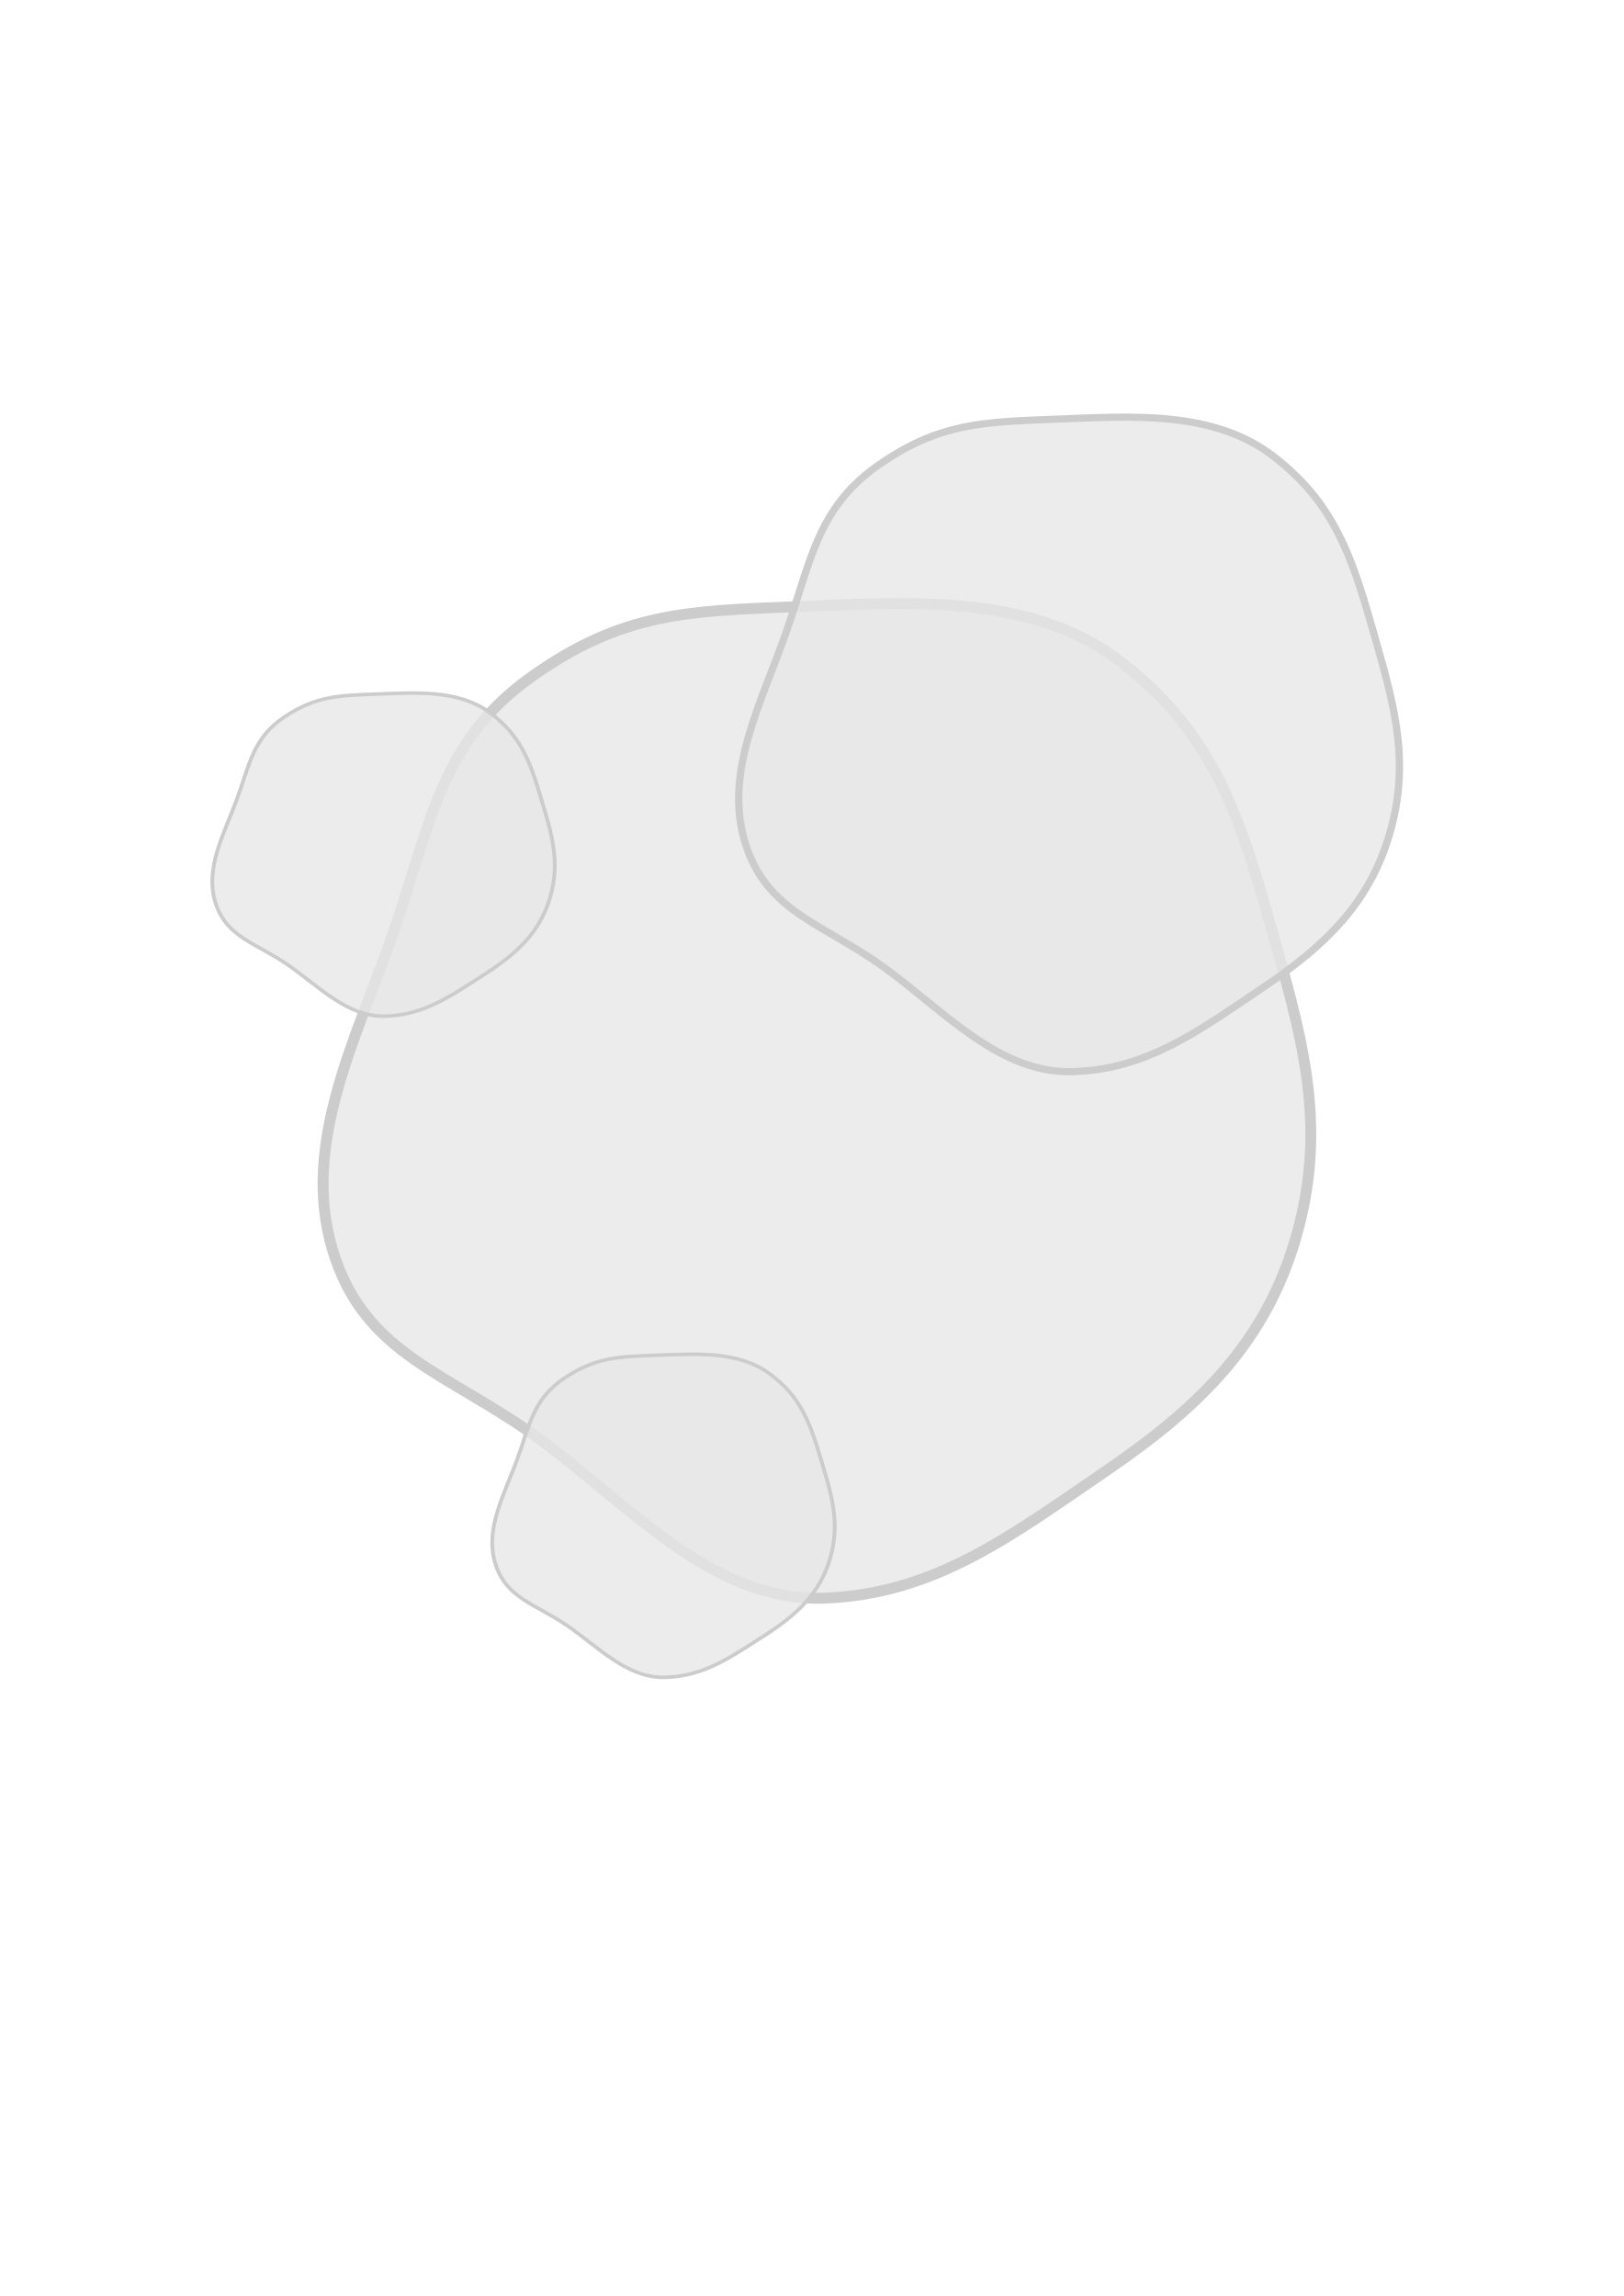
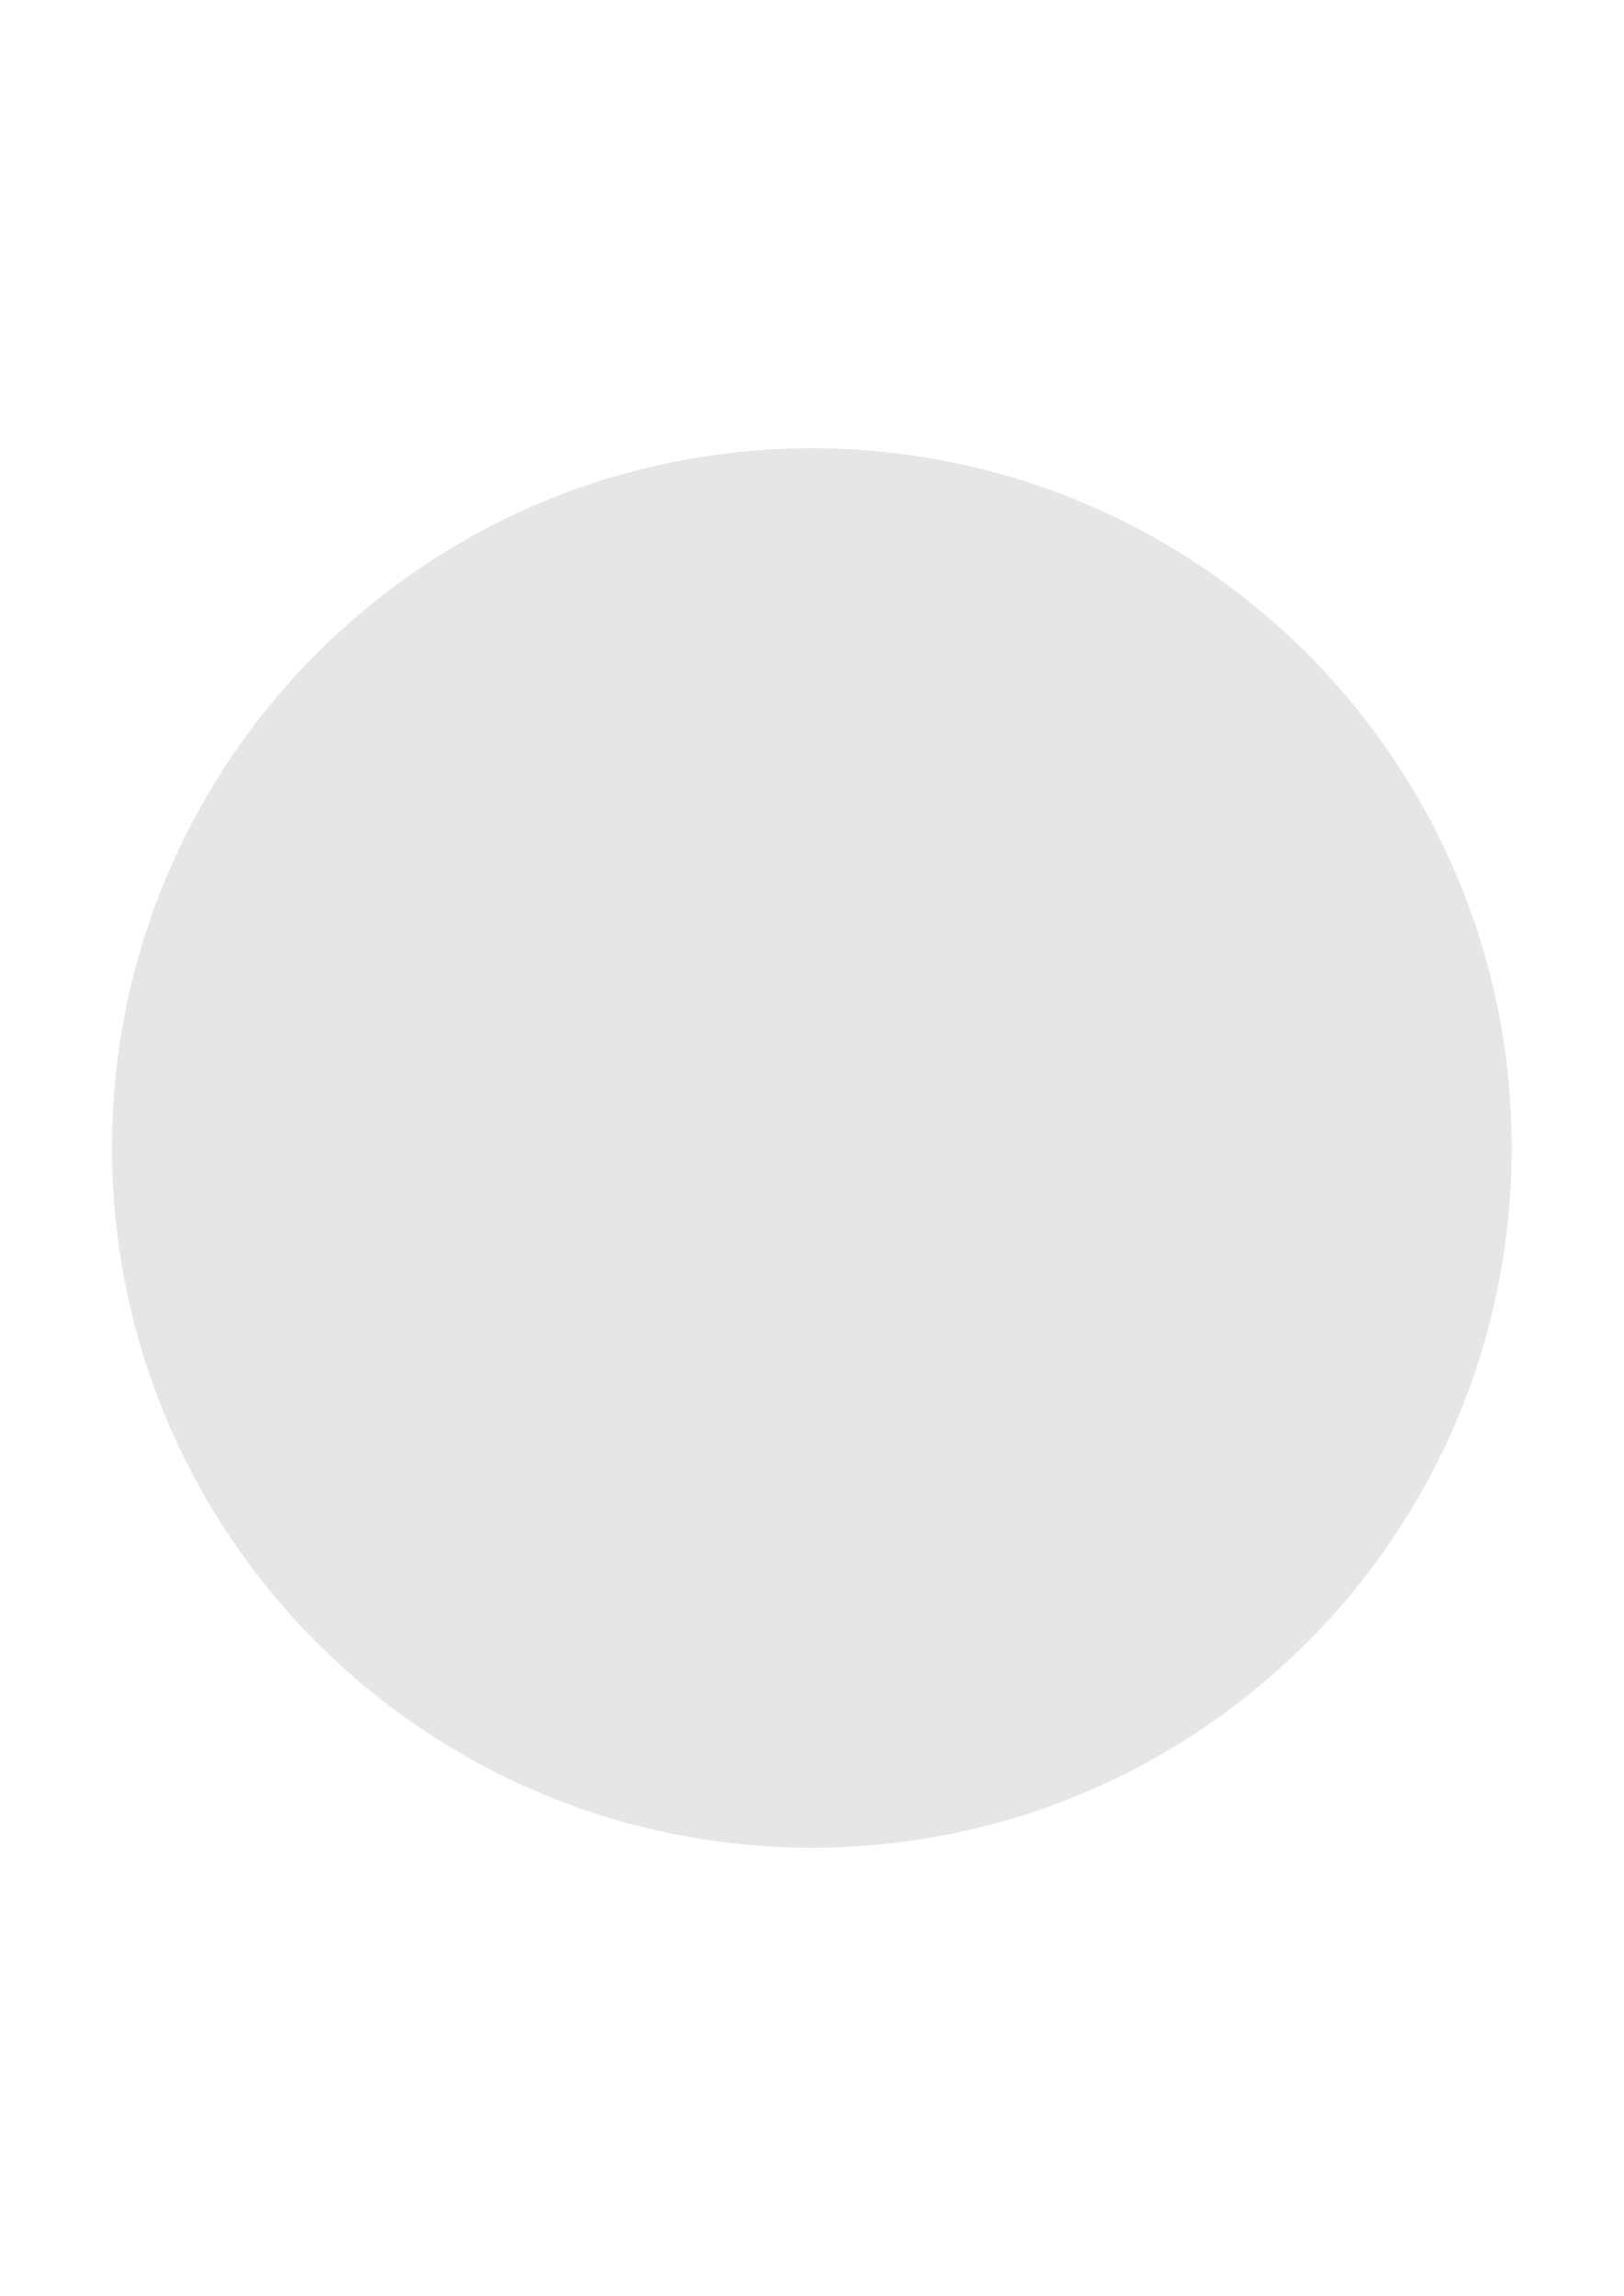
<svg xmlns="http://www.w3.org/2000/svg" width="744.094" height="1052.362" id="svg2" version="1.1">
  <defs id="defs4" />
  <g id="layer1">
-     <path style="fill:#e6e6e6;fill-opacity:0.784;fill-rule:evenodd;stroke:#cccccc;stroke-width:5;stroke-linecap:square;stroke-linejoin:round;stroke-miterlimit:1;stroke-opacity:1;stroke-dasharray:none" id="path2985" d="M 258.276,326.759 C 214.938,356.349 179.872,383.272 128.999,385.017 78.125,386.762 40.691,342.944 -1.054,312.247 -42.799,281.55 -81.746,273.895 -96.178,225.103 -110.611,176.31 -85.117,128.598 -68.228,79.831 -51.34,31.063 -47.112,-7.197 -5.186,-37.105 36.741,-67.013 66.824,-67.485 117.958,-69.487 c 51.134,-2.002 106.83,-6.242 147.906,25.877 41.076,32.119 53.361,68.633 67.561,119.096 14.2,50.463 26.5,90.566 12.828,141.11 -13.671,50.545 -44.64,80.571 -87.977,110.162 z" transform="translate(248.4975,347.4925)" />
-     <path style="fill:#e6e6e6;fill-opacity:0.784;fill-rule:evenodd;stroke:#cccccc;stroke-width:5;stroke-linecap:square;stroke-linejoin:round;stroke-miterlimit:1;stroke-opacity:1;stroke-dasharray:none" id="path2985-7" d="M 258.276,326.759 C 214.938,356.349 179.872,383.272 128.999,385.017 78.125,386.762 40.691,342.944 -1.054,312.247 -42.799,281.55 -81.746,273.895 -96.178,225.103 -110.611,176.31 -85.117,128.598 -68.228,79.831 -51.34,31.063 -47.112,-7.197 -5.186,-37.105 36.741,-67.013 66.824,-67.485 117.958,-69.487 c 51.134,-2.002 106.83,-6.242 147.906,25.877 41.076,32.119 53.361,68.633 67.561,119.096 14.2,50.463 26.5,90.566 12.828,141.11 -13.671,50.545 -44.64,80.571 -87.977,110.162 z" transform="matrix(0.6689616,0,0,0.6580506,405.7154,237.83)" />
-     <path style="fill:#e6e6e6;fill-opacity:0.784;fill-rule:evenodd;stroke:#cccccc;stroke-width:5;stroke-linecap:square;stroke-linejoin:round;stroke-miterlimit:1;stroke-opacity:1;stroke-dasharray:none" id="path2985-7-7" d="M 258.276,326.759 C 214.938,356.349 179.872,383.272 128.999,385.017 78.125,386.762 40.691,342.944 -1.054,312.247 -42.799,281.55 -81.746,273.895 -96.178,225.103 -110.611,176.31 -85.117,128.598 -68.228,79.831 -51.34,31.063 -47.112,-7.197 -5.186,-37.105 36.741,-67.013 66.824,-67.485 117.958,-69.487 c 51.134,-2.002 106.83,-6.242 147.906,25.877 41.076,32.119 53.361,68.633 67.561,119.096 14.2,50.463 26.5,90.566 12.828,141.11 -13.671,50.545 -44.64,80.571 -87.977,110.162 z" transform="matrix(0.3467543,0,0,0.3248687,260.4067,643.7288)" />
-     <path style="fill:#e6e6e6;fill-opacity:0.784;fill-rule:evenodd;stroke:#cccccc;stroke-width:5;stroke-linecap:square;stroke-linejoin:round;stroke-miterlimit:1;stroke-opacity:1;stroke-dasharray:none" id="path2985-7-7-2" d="M 258.276,326.759 C 214.938,356.349 179.872,383.272 128.999,385.017 78.125,386.762 40.691,342.944 -1.054,312.247 -42.799,281.55 -81.746,273.895 -96.178,225.103 -110.611,176.31 -85.117,128.598 -68.228,79.831 -51.34,31.063 -47.112,-7.197 -5.186,-37.105 36.741,-67.013 66.824,-67.485 117.958,-69.487 c 51.134,-2.002 106.83,-6.242 147.906,25.877 41.076,32.119 53.361,68.633 67.561,119.096 14.2,50.463 26.5,90.566 12.828,141.11 -13.671,50.545 -44.64,80.571 -87.977,110.162 z" transform="matrix(0.3467543,0,0,0.3248687,132.1173,340.6831)" />
+     <path style="fill:#e6e6e6;fill-rule:evenodd;stroke:#e6e6e6;stroke-width:1px;stroke-linecap:butt;stroke-linejoin:miter;stroke-opacity:1" id="path2986" d="m 761.655,534.154 a 320.218,320.218 0 1 1 -640.437,0 320.218,320.218 0 1 1 640.437,0 z" transform="translate(-69.3894,-7.972839)" />
  </g>
</svg>
